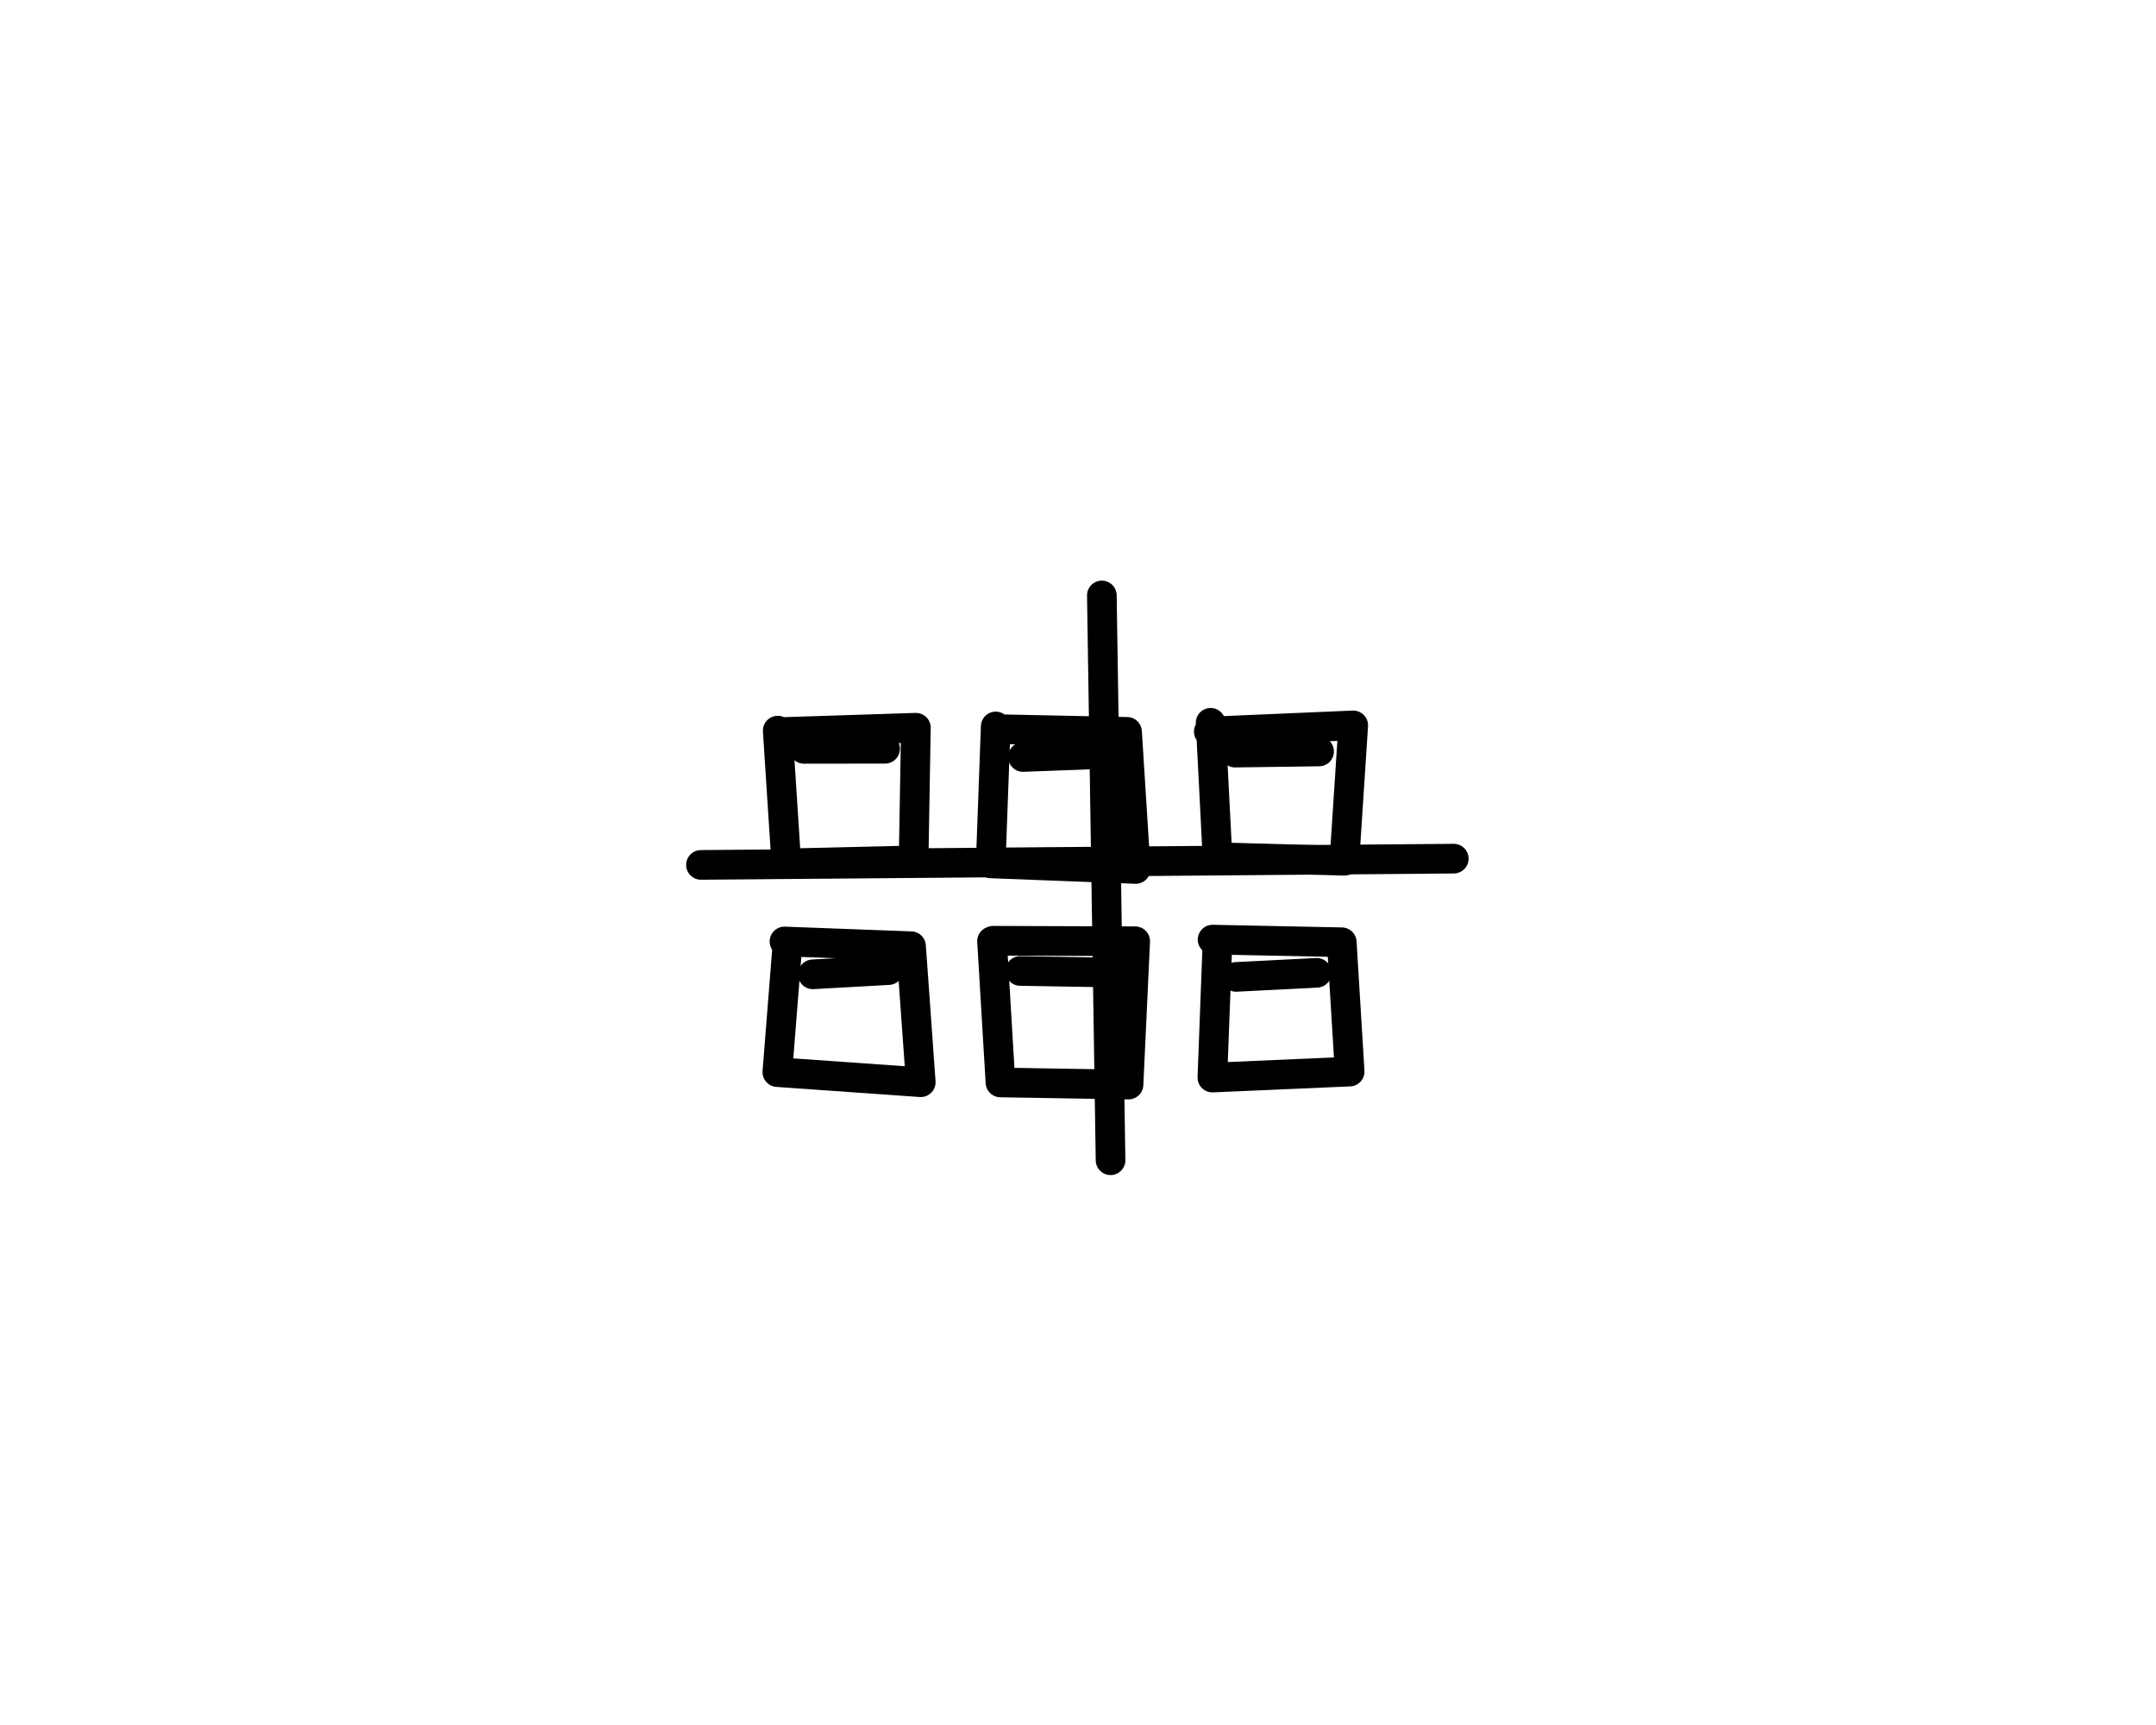
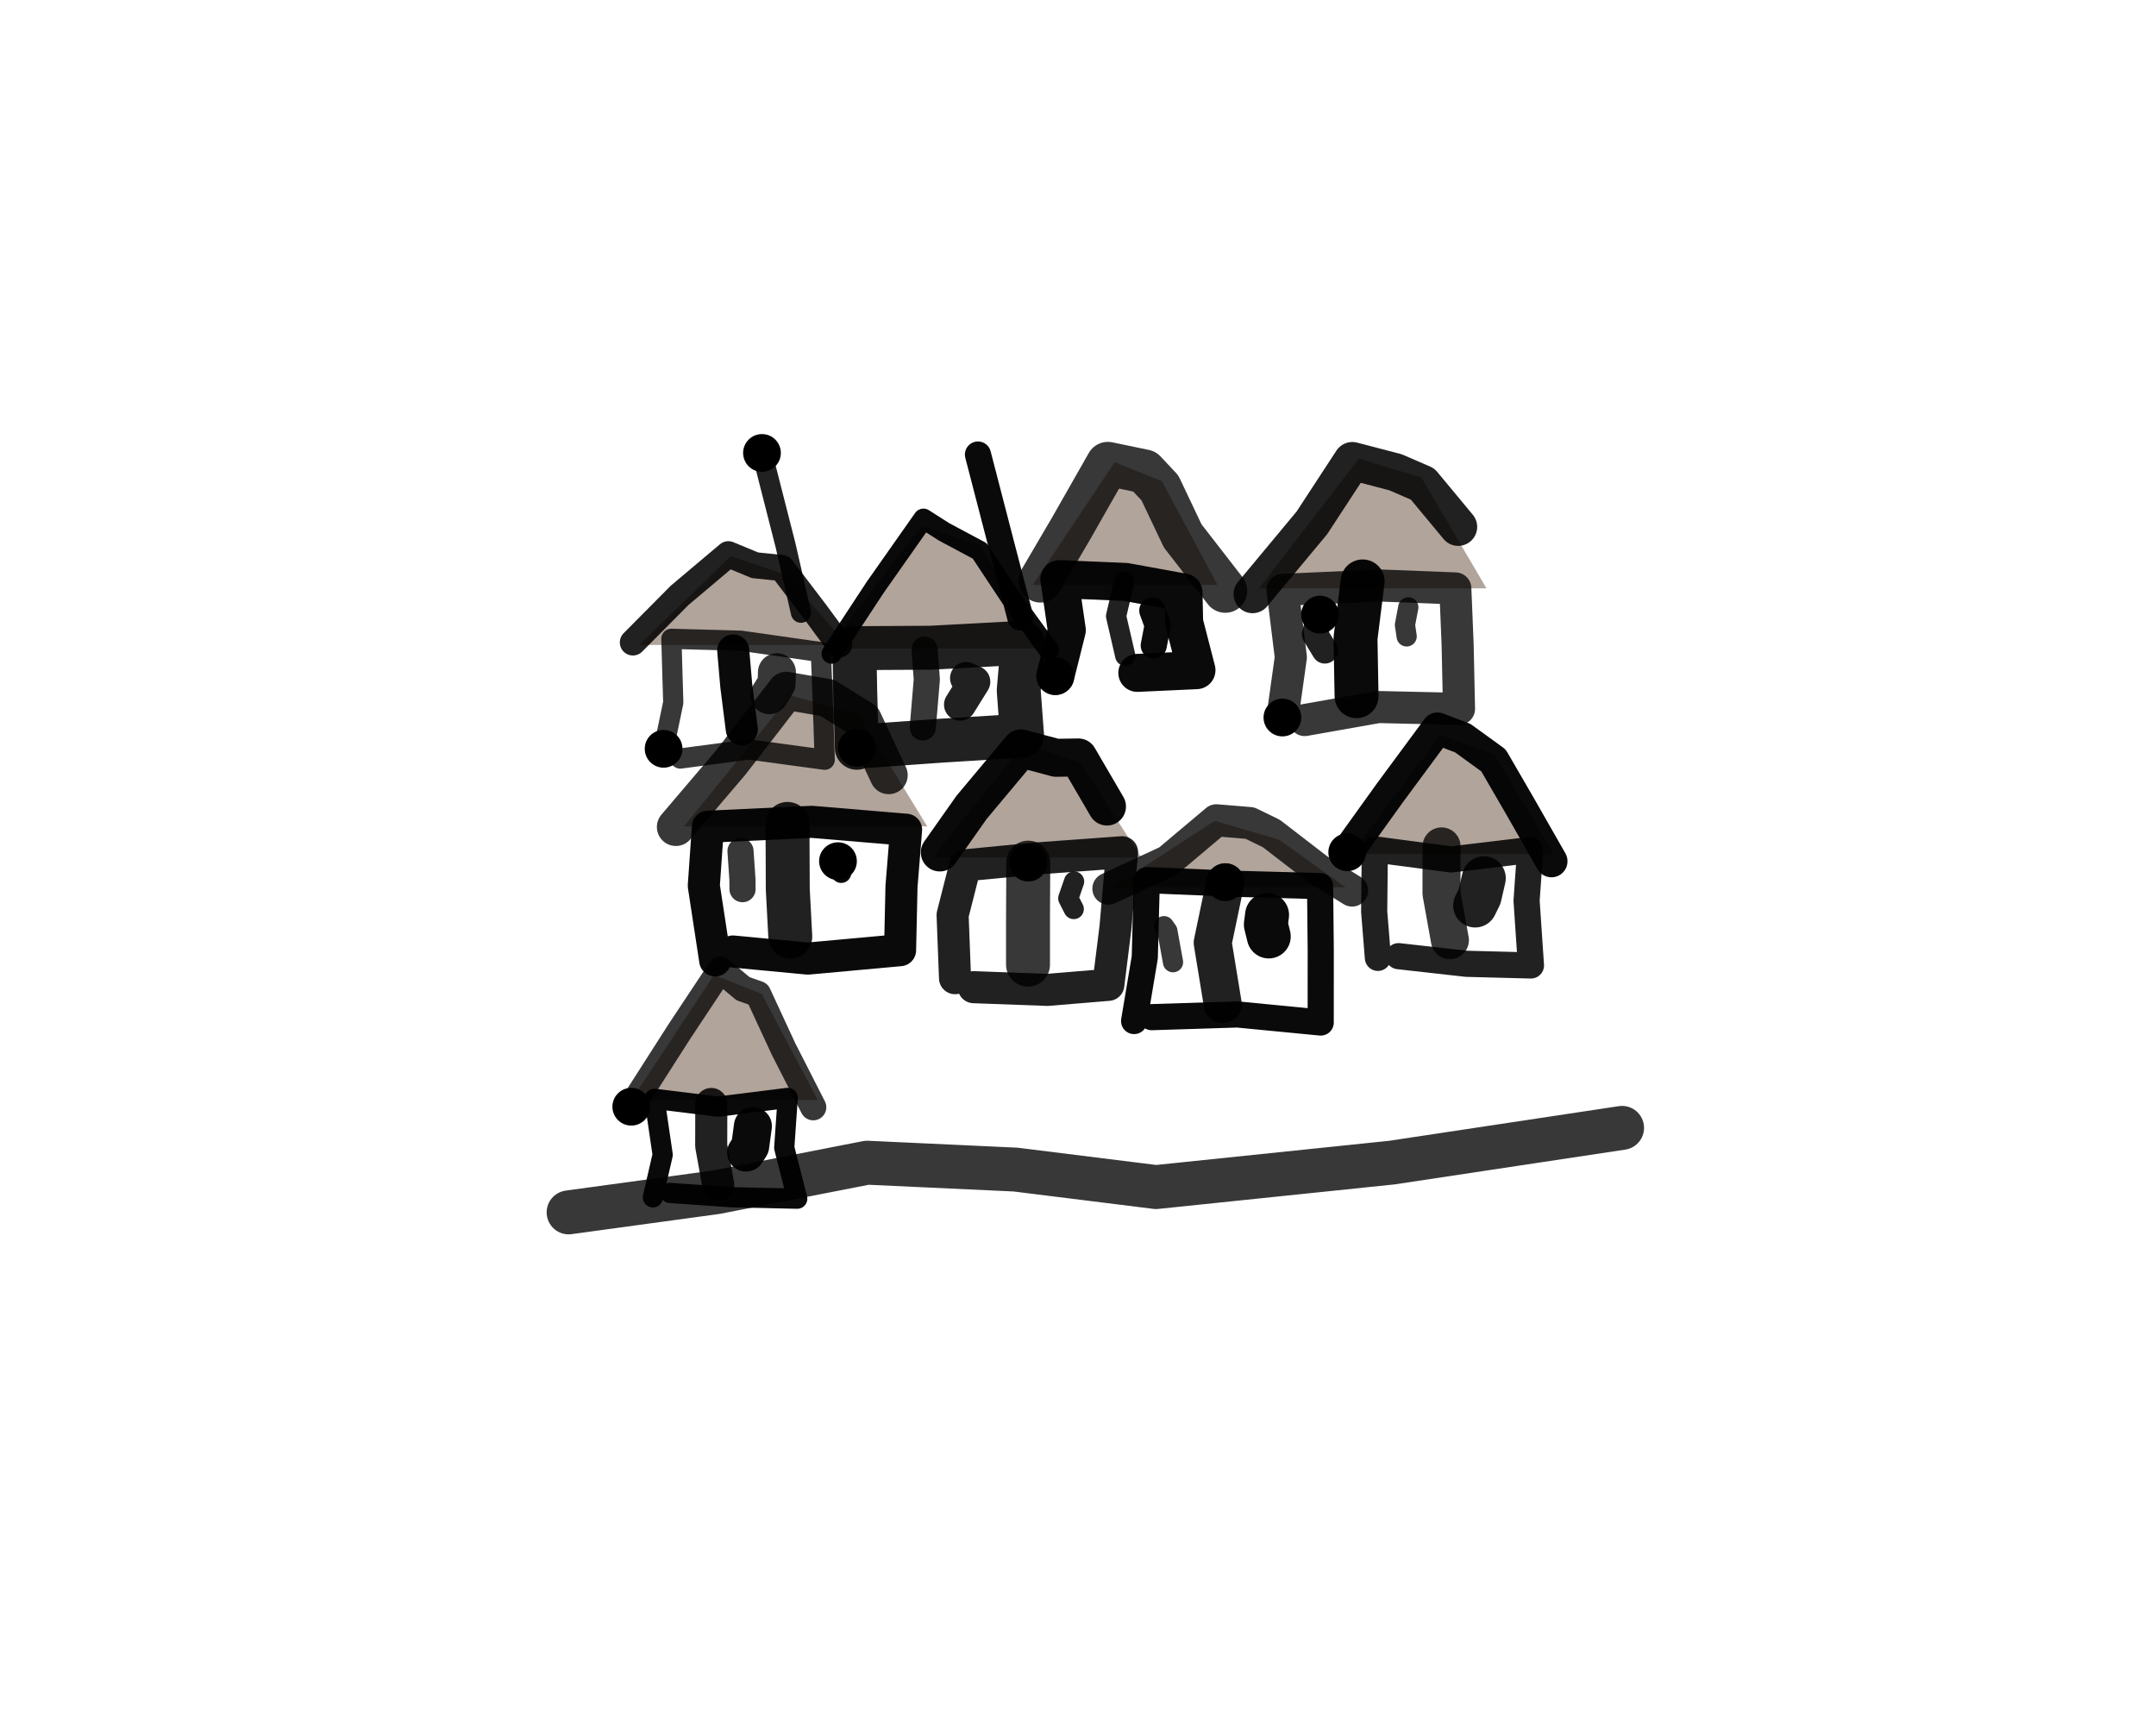
- <svg xmlns="http://www.w3.org/2000/svg" viewBox="-40 -32 80 64" fill="none" stroke="currentColor" stroke-width="1.1" stroke-linecap="round" stroke-linejoin="round">
-   <path d="M-10.82 -4.845 L-6.015 -5 L-6.1 -0.079 L-10.823 0.033 L-11.142 -4.892" />
-   <path d="M-10.169 -4.216 L-7.158 -4.22" />
-   <path d="M-10.891 2.93 L-6.195 3.106 L-5.835 8.152 L-11.156 7.777 L-10.795 3.215" />
-   <path d="M-9.84 4.149 L-7.03 3.992" />
-   <path d="M-2.82 -4.944 L1.82 -4.847 L2.141 0.24 L-3.239 0.033 L-3.053 -5.048" />
-   <path d="M-2.041 -3.915 L1.108 -4.032" />
-   <path d="M-3.148 2.903 L2.122 2.922 L1.875 8.239 L-2.877 8.161 L-3.19 2.92" />
-   <path d="M-2.144 4.024 L1.221 4.082" />
-   <path d="M4.853 -4.857 L10.213 -5.087 L9.885 -0.065 L5.176 -0.196 L4.921 -5.183" />
-   <path d="M5.827 -4.077 L8.946 -4.12" />
-   <path d="M4.994 2.861 L9.787 2.959 L10.08 7.757 L4.986 7.979 L5.171 3.079" />
-   <path d="M5.868 4.244 L8.858 4.093" />
-   <path d="M-13.99 0.089 L13.943 -0.143" />
-   <path d="M0.885 -9.908 L1.208 11.047" />
+ <svg xmlns="http://www.w3.org/2000/svg" viewBox="-40 -32 80 64" fill="none" stroke="currentColor" stroke-linecap="round" stroke-linejoin="round">
+   <path d="M-16.281 -8.07 L-12.882 -11.371 L-10.826 -10.671 L-8.569 -8.07Z" fill="#654b39" fill-opacity="0.5" stroke="none" />
+   <path d="M-9.318 -7.939 L-5.799 -12.485 L-3.64 -11.785 L-1.32 -7.939Z" fill="#654b39" fill-opacity="0.5" stroke="none" />
+   <path d="M-1.676 -10.299 L1.362 -14.85 L3.109 -14.15 L5.177 -10.299Z" fill="#654b39" fill-opacity="0.5" stroke="none" />
+   <path d="M6.718 -10.172 L10.422 -14.986 L12.74 -14.286 L15.157 -10.172Z" fill="#654b39" fill-opacity="0.5" stroke="none" />
+   <path d="M-14.623 -1.339 L-10.67 -6.197 L-8.14 -5.497 L-5.593 -1.339Z" fill="#654b39" fill-opacity="0.5" stroke="none" />
+   <path d="M-5.405 -0.181 L-1.989 -4.417 L0.081 -3.717 L2.347 -0.181Z" fill="#654b39" fill-opacity="0.5" stroke="none" />
+   <path d="M1.281 0.918 L5.071 -1.545 L7.463 -0.845 L9.925 0.918Z" fill="#654b39" fill-opacity="0.5" stroke="none" />
+   <path d="M10.133 -0.316 L13.449 -4.729 L15.434 -4.029 L17.647 -0.316Z" fill="#654b39" fill-opacity="0.5" stroke="none" />
+   <path d="M-16.568 8.81 L-13.506 4.175 L-11.738 4.875 L-9.658 8.81Z" fill="#654b39" fill-opacity="0.5" stroke="none" />
+   <path d="M-15.376 -4.218 L-15.018 -5.934 L-15.088 -8.299 L-12.513 -8.229 L-9.541 -7.805 L-9.479 -6.231 L-9.398 -3.813 L-12.221 -4.195 L-14.759 -3.857" stroke-width="0.75" opacity="0.78" />
+   <circle cx="-15.376" cy="-4.218" r=".7" fill="currentColor" stroke="none" />
+   <path d="M-16.516 -8.165 L-14.783 -9.911 L-12.974 -11.436 L-11.986 -11.027 L-10.993 -10.927 L-9.742 -9.283 L-8.861 -8.087" stroke-width="0.97" opacity="0.87" />
+   <path d="M-12.793 -7.865 L-12.681 -6.565 L-12.475 -4.94" stroke-width="1.19" opacity="0.96" />
+   <path d="M-11.171 -7.058 L-11.185 -6.633 L-11.454 -6.208" stroke-width="1.41" opacity="0.78" />
+   <path d="M-8.207 -4.256 L-8.266 -6.357 L-8.296 -7.953 L-5.482 -7.968 L-2.046 -8.151 L-2.2 -6.386 L-2.075 -4.705 L-5.074 -4.52 L-7.853 -4.322" stroke-width="1.63" opacity="0.87" />
+   <circle cx="-8.207" cy="-4.256" r=".7" fill="currentColor" stroke="none" />
+   <path d="M-9.142 -7.749 L-7.528 -10.205 L-5.735 -12.755 L-4.971 -12.268 L-3.644 -11.559 L-2.496 -9.826 L-1.086 -7.883" stroke-width="0.75" opacity="0.96" />
+   <path d="M-5.692 -7.898 L-5.61 -6.79 L-5.759 -5.01" stroke-width="0.97" opacity="0.78" />
+   <path d="M-4.153 -6.842 L-3.849 -6.706 L-4.377 -5.857" stroke-width="1.19" opacity="0.87" />
+   <path d="M-0.841 -6.918 L-0.415 -8.62 L-0.691 -10.513 L1.765 -10.41 L3.915 -10.018 L3.939 -8.909 L4.396 -7.136 L2.201 -7.035" stroke-width="1.41" opacity="0.96" />
+   <circle cx="-0.841" cy="-6.918" r=".7" fill="currentColor" stroke="none" />
+   <path d="M-1.391 -10.459 L-0.261 -12.385 L1.109 -14.791 L2.468 -14.508 L3.039 -13.899 L3.885 -12.118 L5.465 -10.08" stroke-width="1.63" opacity="0.78" />
+   <path d="M1.716 -10.429 L1.413 -9.141 L1.753 -7.671" stroke-width="0.75" opacity="0.87" />
+   <path d="M2.757 -9.347 L2.956 -8.806 L2.811 -8.051" stroke-width="0.97" opacity="0.96" />
+   <path d="M7.585 -5.379 L7.898 -7.617 L7.589 -10.115 L11.205 -10.277 L14.001 -10.168 L14.086 -8.093 L14.138 -5.701 L11.145 -5.768 L8.413 -5.285" stroke-width="1.19" opacity="0.78" />
+   <circle cx="7.585" cy="-5.379" r=".7" fill="currentColor" stroke="none" />
+   <path d="M6.477 -9.955 L8.679 -12.602 L10.179 -14.896 L11.781 -14.478 L12.787 -14.042 L14.107 -12.452" stroke-width="1.41" opacity="0.87" />
+   <path d="M10.562 -10.429 L10.297 -8.322 L10.336 -6.17" stroke-width="1.63" opacity="0.96" />
+   <path d="M12.256 -9.467 L12.132 -8.817 L12.195 -8.389" stroke-width="0.75" opacity="0.78" />
+   <path d="M8.98 -9.197 L8.791 -8.471 L9.16 -7.866" stroke-width="0.97" opacity="0.87" />
+   <circle cx="8.98" cy="-9.197" r=".7" fill="currentColor" stroke="none" />
+   <path d="M-13.462 3.632 L-13.885 0.863 L-13.732 -1.327 L-9.88 -1.509 L-6.379 -1.216 L-6.549 0.884 L-6.602 3.253 L-10.023 3.565 L-12.802 3.302" stroke-width="1.19" opacity="0.96" />
+   <path d="M-14.921 -1.318 L-12.894 -3.698 L-10.827 -6.371 L-9.303 -6.108 L-7.984 -5.291 L-7.024 -3.24" stroke-width="1.41" opacity="0.78" />
+   <path d="M-10.779 -1.432 L-10.769 0.994 L-10.676 2.748" stroke-width="1.63" opacity="0.87" />
+   <path d="M-8.906 -0.049 L-8.93 0.066 L-8.787 0.383" stroke-width="0.75" opacity="0.96" />
+   <circle cx="-8.906" cy="-0.049" r=".7" fill="currentColor" stroke="none" />
+   <path d="M-12.523 -0.422 L-12.451 0.63 L-12.448 0.989" stroke-width="0.97" opacity="0.78" />
+   <path d="M-4.563 4.292 L-4.653 1.948 L-4.184 0.105 L-1.595 -0.146 L1.635 -0.381 L1.391 2.407 L1.125 4.539 L-1.127 4.726 L-3.868 4.626" stroke-width="1.19" opacity="0.87" />
+   <path d="M-5.128 -0.373 L-3.952 -2.042 L-2.119 -4.233 L-0.816 -3.885 L0.013 -3.897 L1.075 -2.077" stroke-width="1.41" opacity="0.96" />
+   <path d="M-1.845 0.005 L-1.855 2.081 L-1.855 3.791" stroke-width="1.63" opacity="0.78" />
+   <circle cx="-1.845" cy="0.005" r=".7" fill="currentColor" stroke="none" />
+   <path d="M-0.145 0.706 L-0.361 1.329 L-0.158 1.726" stroke-width="0.75" opacity="0.87" />
+   <path d="M2.082 5.882 L2.478 3.518 L2.553 0.653 L5.87 0.791 L8.983 0.876 L9.007 3.224 L9.006 5.937 L5.915 5.638 L2.734 5.738" stroke-width="0.97" opacity="0.96" />
+   <path d="M1.128 0.97 L3.337 -0.054 L5.134 -1.566 L6.378 -1.463 L7.174 -1.076 L8.895 0.25 L10.17 1.04" stroke-width="1.19" opacity="0.78" />
+   <path d="M5.467 0.733 L4.998 2.979 L5.37 5.251" stroke-width="1.41" opacity="0.87" />
+   <circle cx="5.467" cy="0.733" r=".7" fill="currentColor" stroke="none" />
+   <path d="M7.016 1.946 L6.97 2.3 L7.079 2.744" stroke-width="1.63" opacity="0.96" />
+   <path d="M3.189 2.363 L3.316 2.541 L3.526 3.699" stroke-width="0.75" opacity="0.78" />
+   <path d="M11.128 3.538 L10.99 1.819 L11.014 -0.487 L13.845 -0.113 L16.777 -0.464 L16.645 1.417 L16.807 3.82 L14.416 3.758 L11.894 3.475" stroke-width="0.97" opacity="0.87" />
+   <path d="M9.99 -0.379 L11.572 -2.582 L13.338 -4.972 L14.277 -4.614 L15.416 -3.789 L16.39 -2.109 L17.568 -0.046" stroke-width="1.19" opacity="0.96" />
+   <circle cx="9.99" cy="-0.379" r=".7" fill="currentColor" stroke="none" />
+   <path d="M13.49 -0.597 L13.487 1.144 L13.8 2.881" stroke-width="1.41" opacity="0.78" />
+   <path d="M15.058 0.583 L14.903 1.258 L14.736 1.596" stroke-width="1.63" opacity="0.87" />
+   <path d="M-15.774 12.424 L-15.411 10.844 L-15.716 8.768 L-13.355 9.058 L-10.772 8.734 L-10.9 10.585 L-10.418 12.473 L-12.845 12.419 L-15.133 12.26" stroke-width="0.75" opacity="0.96" />
+   <path d="M-16.576 9.061 L-14.773 6.243 L-13.272 3.981 L-12.427 4.684 L-11.871 4.879 L-10.927 6.918 L-9.824 9.081" stroke-width="0.97" opacity="0.78" />
+   <circle cx="-16.576" cy="9.061" r=".7" fill="currentColor" stroke="none" />
+   <path d="M-13.607 8.959 L-13.61 10.514 L-13.349 11.959" stroke-width="1.19" opacity="0.87" />
+   <path d="M-12.063 9.782 L-12.163 10.523 L-12.316 10.762" stroke-width="1.41" opacity="0.96" />
+   <path d="M-18.901 12.981 L-13.421 12.232 L-7.826 11.138 L-2.319 11.393 L2.896 12.042 L11.647 11.134 L20.188 9.846" stroke-width="1.63" opacity="0.78" />
+   <path d="M-11.726 -15.195 L-10.854 -11.777 L-10.279 -9.268" stroke-width="0.75" opacity="0.87" />
+   <circle cx="-11.726" cy="-15.195" r=".7" fill="currentColor" stroke="none" />
+   <path d="M-3.712 -15.136 L-2.864 -11.865 L-2.141 -9.094" stroke-width="0.97" opacity="0.96" />
</svg>
